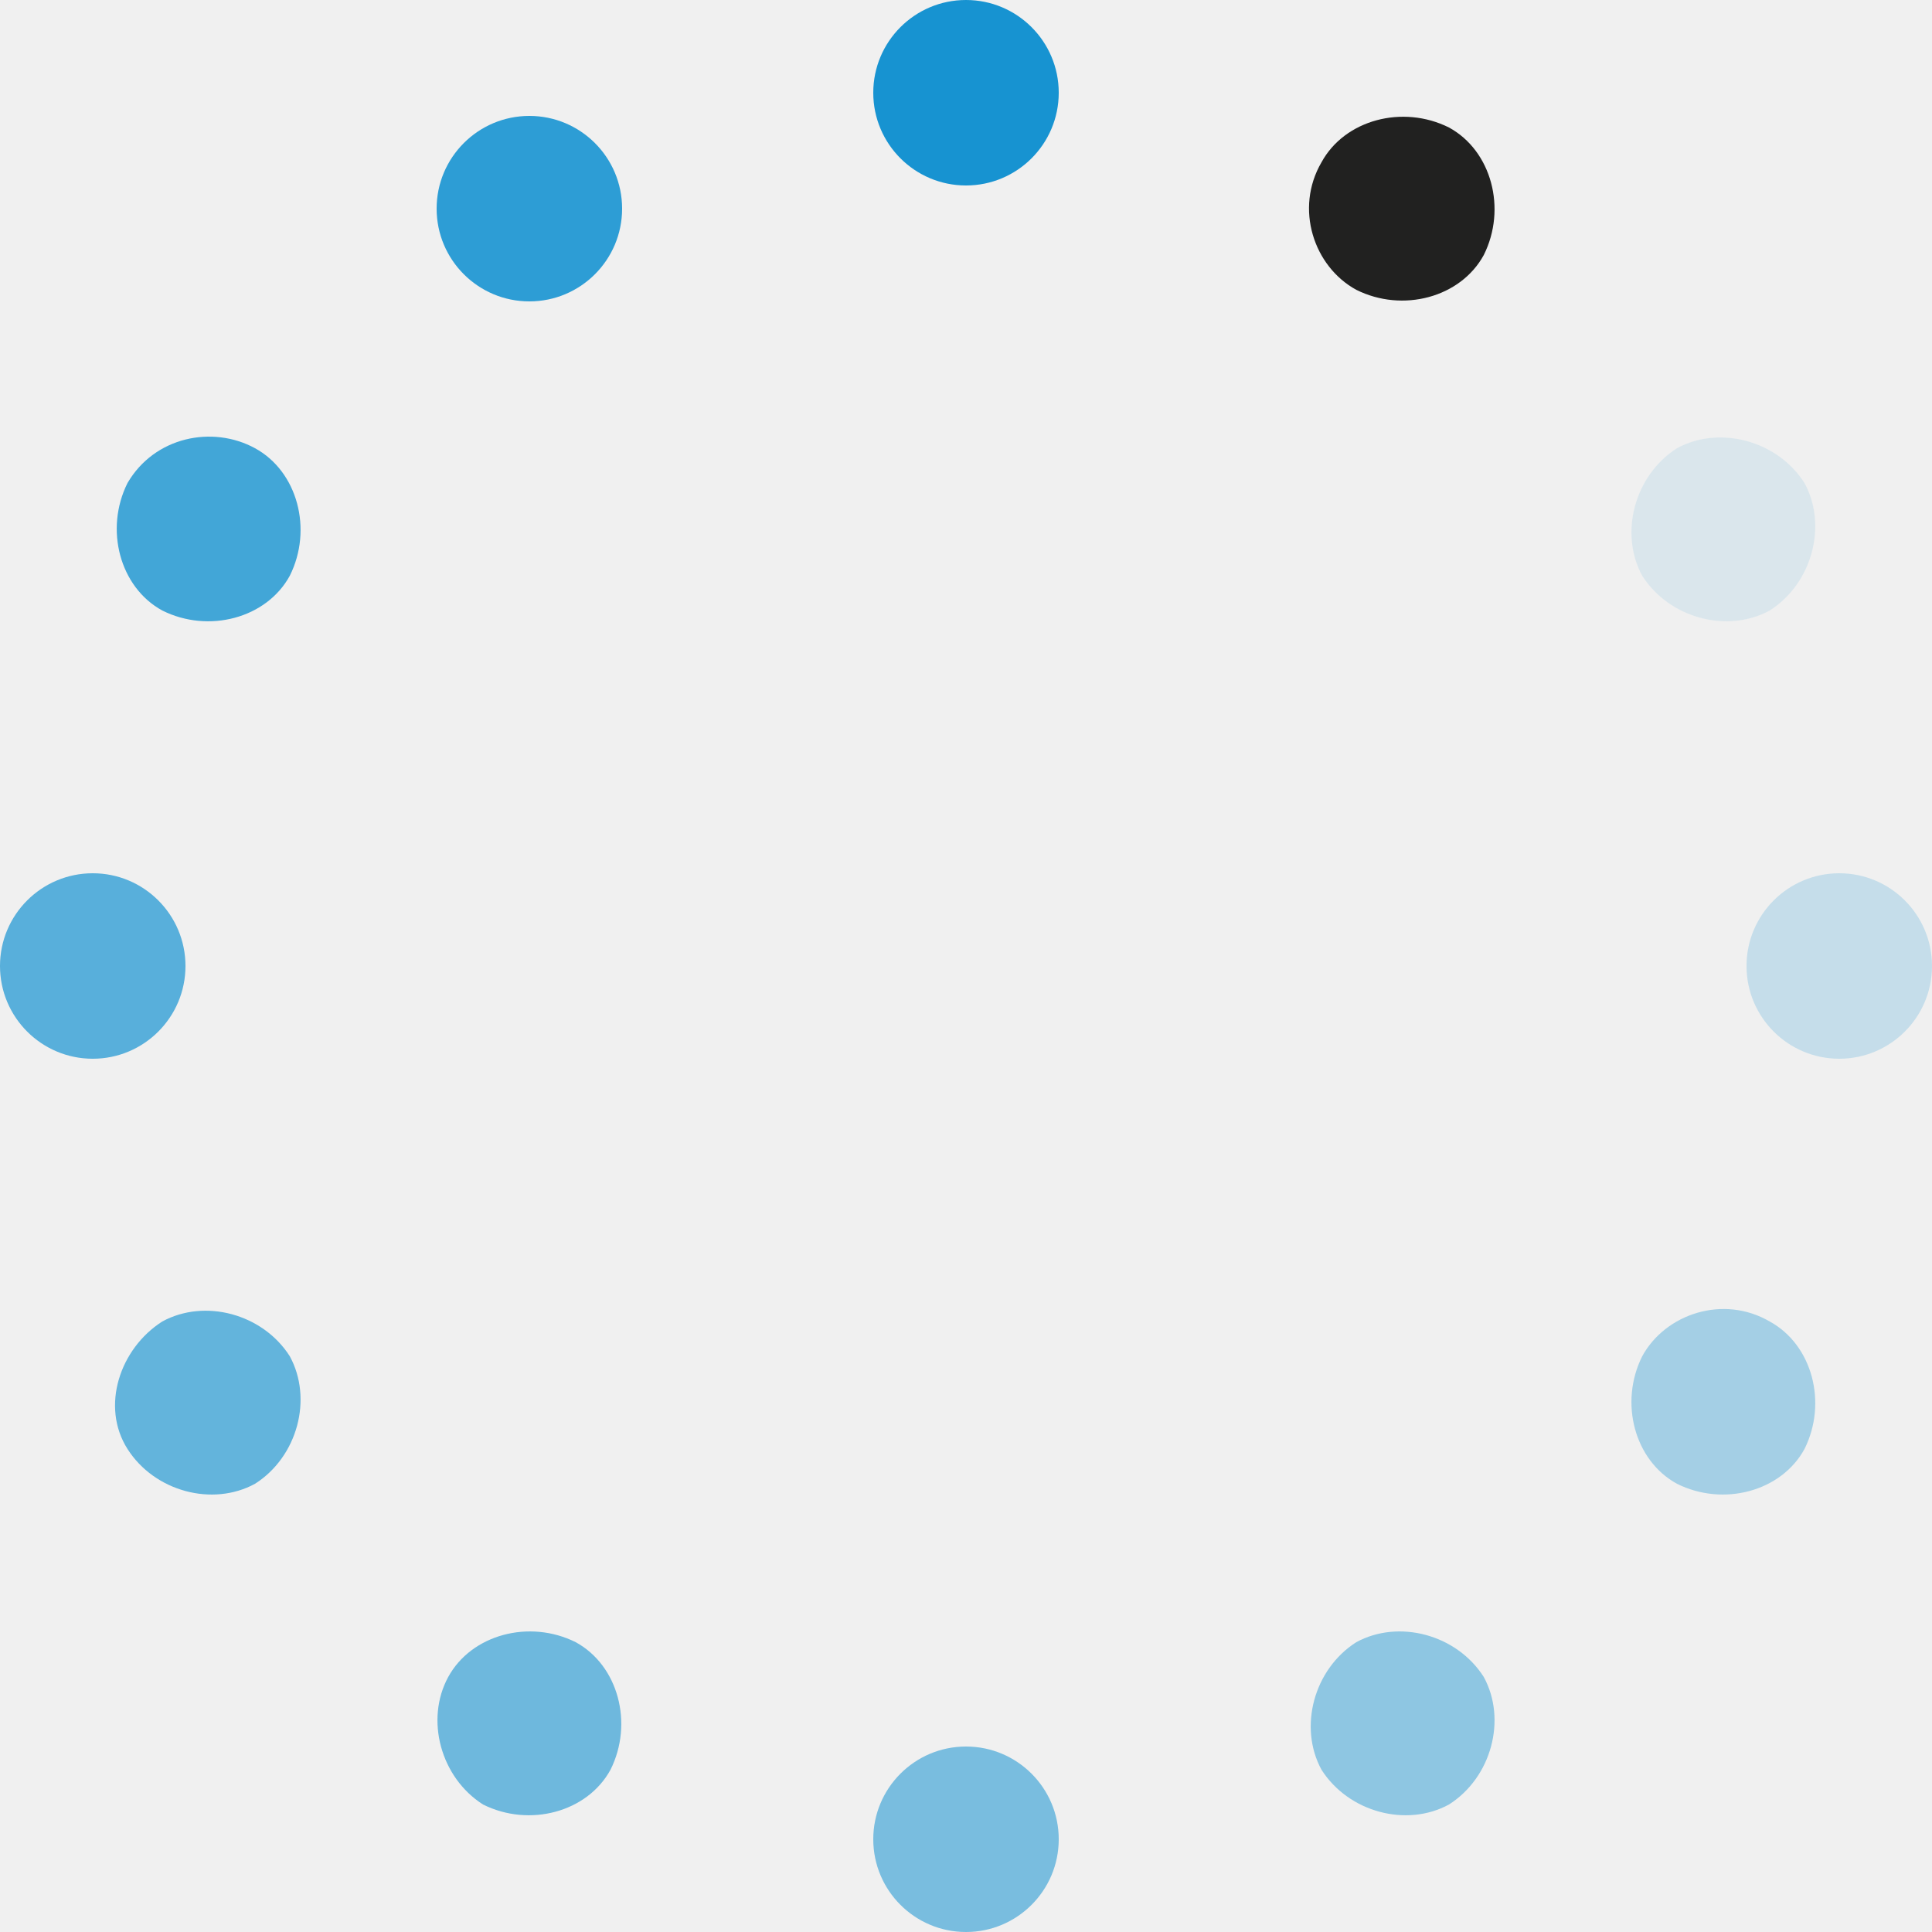
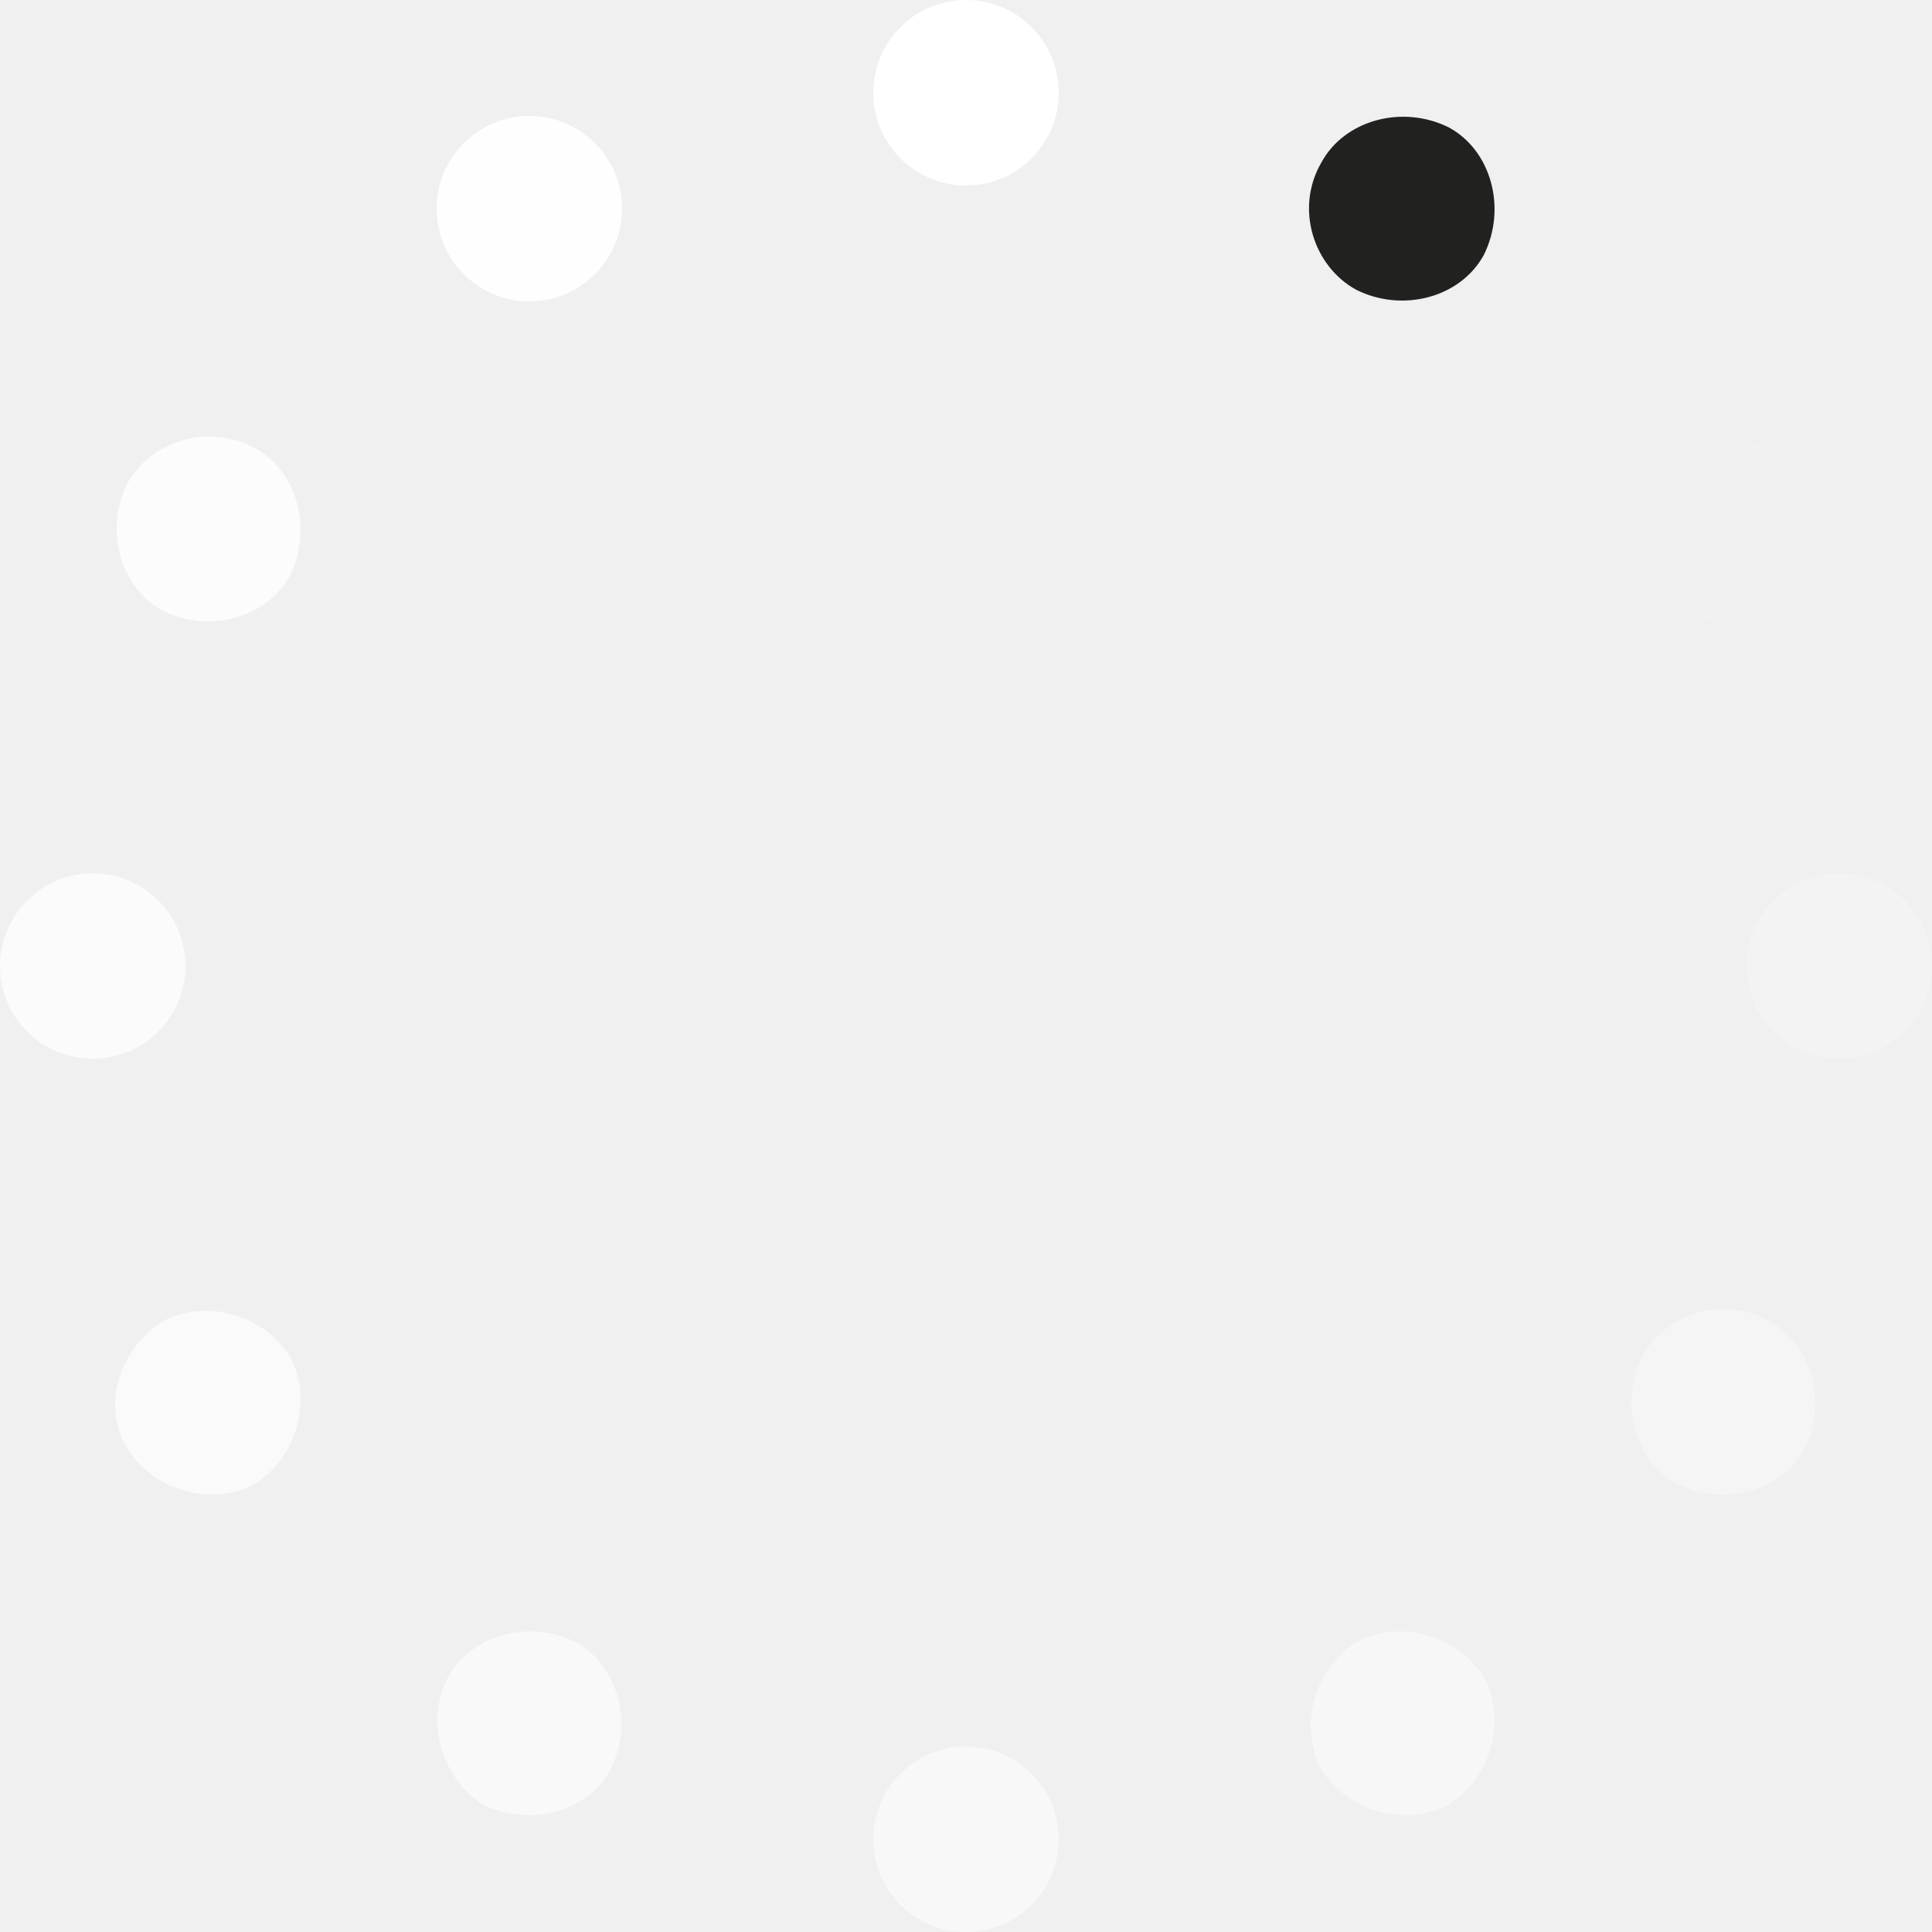
<svg xmlns="http://www.w3.org/2000/svg" width="50px" height="50px" viewBox="0 0 50 50" version="1.1" id="svg26">
  <defs id="defs30" />
-   <circle fill="#1793d1" cx="25" cy="2.4" r="2.4" id="circle2" style="fill:#1793d1;fill-opacity:1" />
-   <circle fill="#1793d1" opacity="0.55" cx="25" cy="47.6" r="2.4" id="circle4" style="fill:#1793d1;fill-opacity:1" />
-   <circle fill="#1793d1" opacity="0.9" cx="13.7" cy="5.4" r="2.4" id="circle6" style="fill:#1793d1;fill-opacity:1" />
-   <path d="M38.4,43.4 C39,44.5 38.6,46 37.5,46.7 C36.4,47.3 34.9,46.9 34.2,45.8 C33.6,44.7 34,43.2 35.1,42.5 C36.2,41.9 37.7,42.3 38.4,43.4 Z" fill="#1793d1" opacity="0.45" id="path8" style="fill:#1793d1;fill-opacity:1" />
-   <path d="M6.6,11.6 C7.7,12.2 8.1,13.7 7.5,14.9 C6.9,16 5.4,16.4 4.2,15.8 C3.1,15.2 2.7,13.7 3.3,12.5 C4,11.3 5.5,11 6.6,11.6 Z" fill="#1793d1" opacity="0.8" id="path10" style="fill:#1793d1;fill-opacity:1" />
-   <path d="M45.8,34.2 C46.9,34.8 47.3,36.3 46.7,37.5 C46.1,38.6 44.6,39 43.4,38.4 C42.3,37.8 41.9,36.3 42.5,35.1 C43.1,34 44.6,33.5 45.8,34.2 Z" fill="#1793d1" opacity="0.35" id="path12" style="fill:#1793d1;fill-opacity:1" />
-   <circle fill="#1793d1" opacity="0.7" cx="2.4" cy="25" r="2.4" id="circle14" style="fill:#1793d1;fill-opacity:1" />
-   <circle fill="#1793d1" opacity="0.2" cx="47.6" cy="25" r="2.4" id="circle16" style="fill:#1793d1;fill-opacity:1" />
-   <path d="M4.2,34.2 C5.3,33.6 6.8,34 7.5,35.1 C8.1,36.2 7.7,37.7 6.6,38.4 C5.5,39 4,38.6 3.3,37.5 C2.6,36.4 3.1,34.9 4.2,34.2 Z" fill="#1793d1" opacity="0.65" id="path18" style="fill:#1793d1;fill-opacity:1" />
-   <path d="M43.4,11.6 C44.5,11 46,11.4 46.7,12.5 C47.3,13.6 46.9,15.1 45.8,15.8 C44.7,16.4 43.2,16 42.5,14.9 C41.9,13.8 42.3,12.3 43.4,11.6 Z" fill="#1793d1" opacity="0.1" id="path20" style="fill:#1793d1;fill-opacity:1" />
-   <path d="M11.6,43.4 C12.2,42.3 13.7,41.9 14.9,42.5 C16,43.1 16.4,44.6 15.8,45.8 C15.2,46.9 13.7,47.3 12.5,46.7 C11.4,46 11,44.5 11.6,43.4 Z" fill="#1793d1" opacity="0.6" id="path22" style="fill:#1793d1;fill-opacity:1" />
+   <circle fill="#ffffff" cx="25" cy="2.4" r="2.4" id="circle2" style="fill:#ffffff;fill-opacity:1" />
+   <circle fill="#ffffff" opacity="0.55" cx="25" cy="47.6" r="2.4" id="circle4" style="fill:#ffffff;fill-opacity:1" />
+   <circle fill="#ffffff" opacity="0.9" cx="13.7" cy="5.4" r="2.4" id="circle6" style="fill:#ffffff;fill-opacity:1" />
+   <path d="M38.4,43.4 C39,44.5 38.6,46 37.5,46.7 C36.4,47.3 34.9,46.9 34.2,45.8 C33.6,44.7 34,43.2 35.1,42.5 C36.2,41.9 37.7,42.3 38.4,43.4 Z" fill="#ffffff" opacity="0.45" id="path8" style="fill:#ffffff;fill-opacity:1" />
+   <path d="M6.6,11.6 C7.7,12.2 8.1,13.7 7.5,14.9 C6.9,16 5.4,16.4 4.2,15.8 C3.1,15.2 2.7,13.7 3.3,12.5 C4,11.3 5.5,11 6.6,11.6 Z" fill="#ffffff" opacity="0.8" id="path10" style="fill:#ffffff;fill-opacity:1" />
+   <path d="M45.8,34.2 C46.9,34.8 47.3,36.3 46.7,37.5 C46.1,38.6 44.6,39 43.4,38.4 C42.3,37.8 41.9,36.3 42.5,35.1 C43.1,34 44.6,33.5 45.8,34.2 Z" fill="#ffffff" opacity="0.35" id="path12" style="fill:#ffffff;fill-opacity:1" />
+   <circle fill="#ffffff" opacity="0.7" cx="2.4" cy="25" r="2.4" id="circle14" style="fill:#ffffff;fill-opacity:1" />
+   <circle fill="#ffffff" opacity="0.2" cx="47.6" cy="25" r="2.4" id="circle16" style="fill:#ffffff;fill-opacity:1" />
+   <path d="M4.2,34.2 C5.3,33.6 6.8,34 7.5,35.1 C8.1,36.2 7.7,37.7 6.6,38.4 C5.5,39 4,38.6 3.3,37.5 C2.6,36.4 3.1,34.9 4.2,34.2 Z" fill="#ffffff" opacity="0.65" id="path18" style="fill:#ffffff;fill-opacity:1" />
+   <path d="M43.4,11.6 C44.5,11 46,11.4 46.7,12.5 C47.3,13.6 46.9,15.1 45.8,15.8 C44.7,16.4 43.2,16 42.5,14.9 C41.9,13.8 42.3,12.3 43.4,11.6 Z" fill="#ffffff" opacity="0.1" id="path20" style="fill:#ffffff;fill-opacity:1" />
+   <path d="M11.6,43.4 C12.2,42.3 13.7,41.9 14.9,42.5 C16,43.1 16.4,44.6 15.8,45.8 C15.2,46.9 13.7,47.3 12.5,46.7 C11.4,46 11,44.5 11.6,43.4 Z" fill="#ffffff" opacity="0.6" id="path22" style="fill:#ffffff;fill-opacity:1" />
  <path d="M34.2,4.2 C34.8,3.1 36.3,2.7 37.5,3.3 C38.6,3.9 39,5.4 38.4,6.6 C37.8,7.7 36.3,8.1 35.1,7.5 C34,6.9 33.5,5.4 34.2,4.2 Z" fill="#212120" id="path24" />
</svg>
